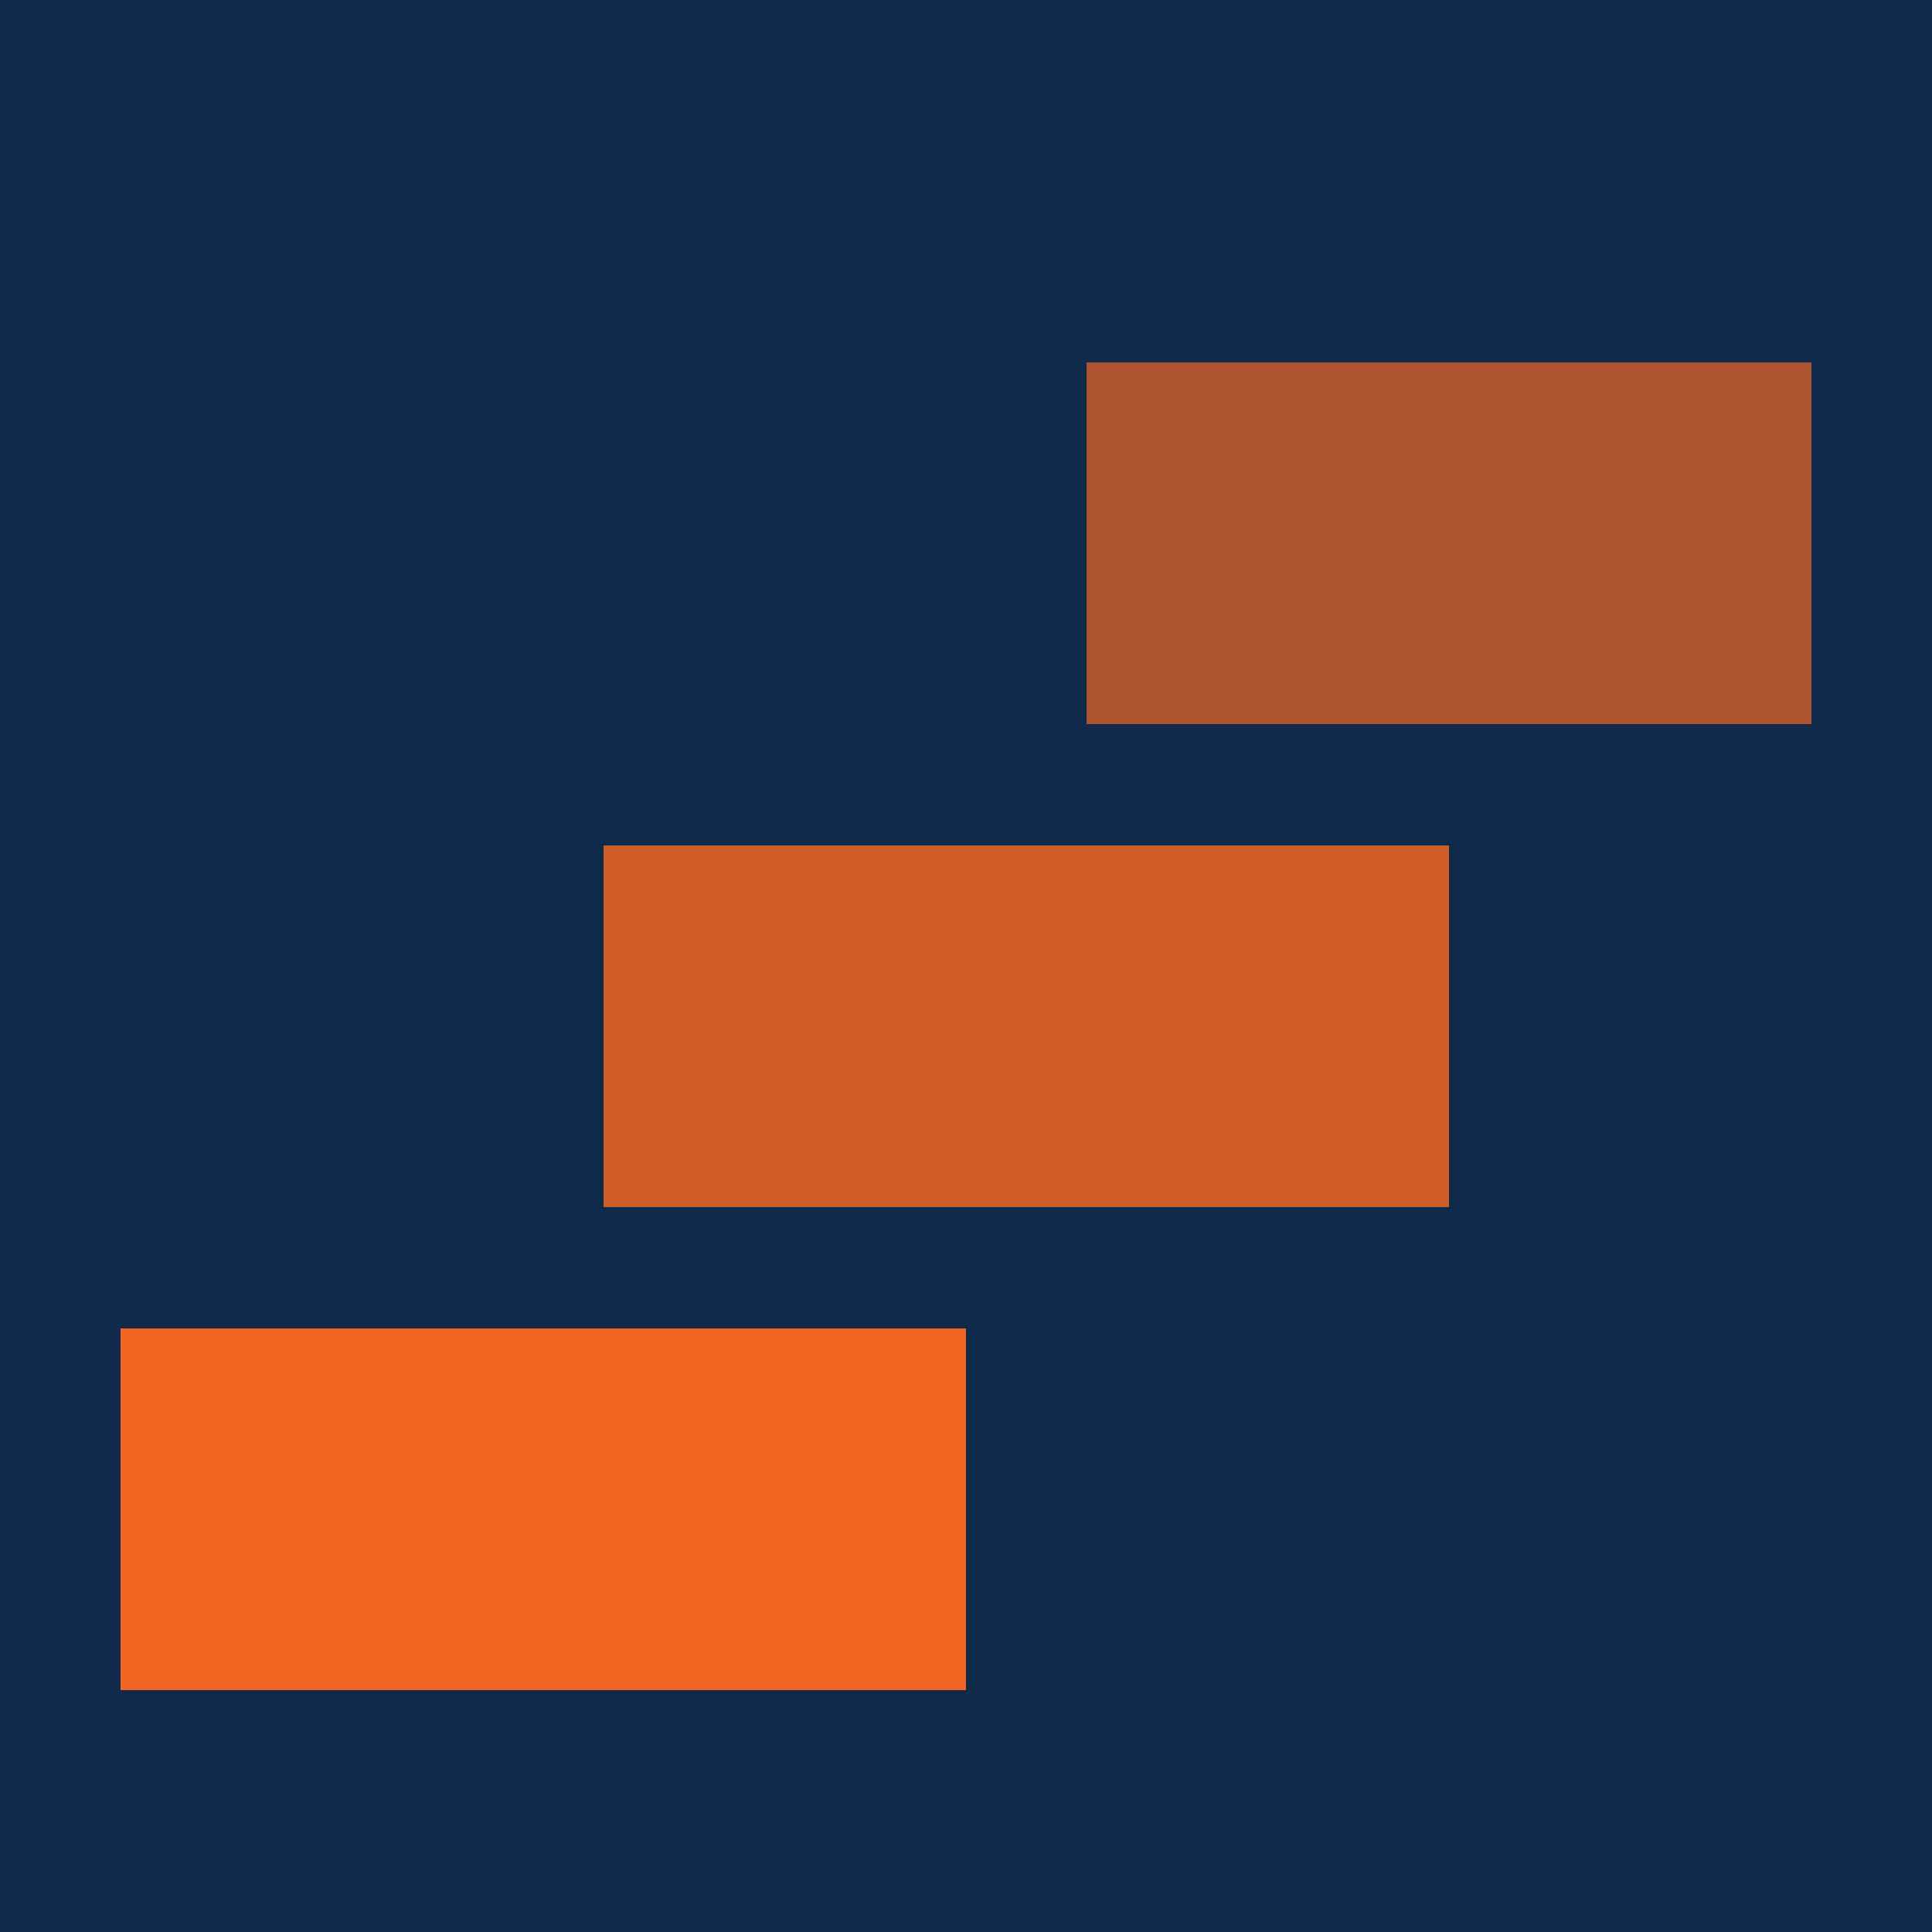
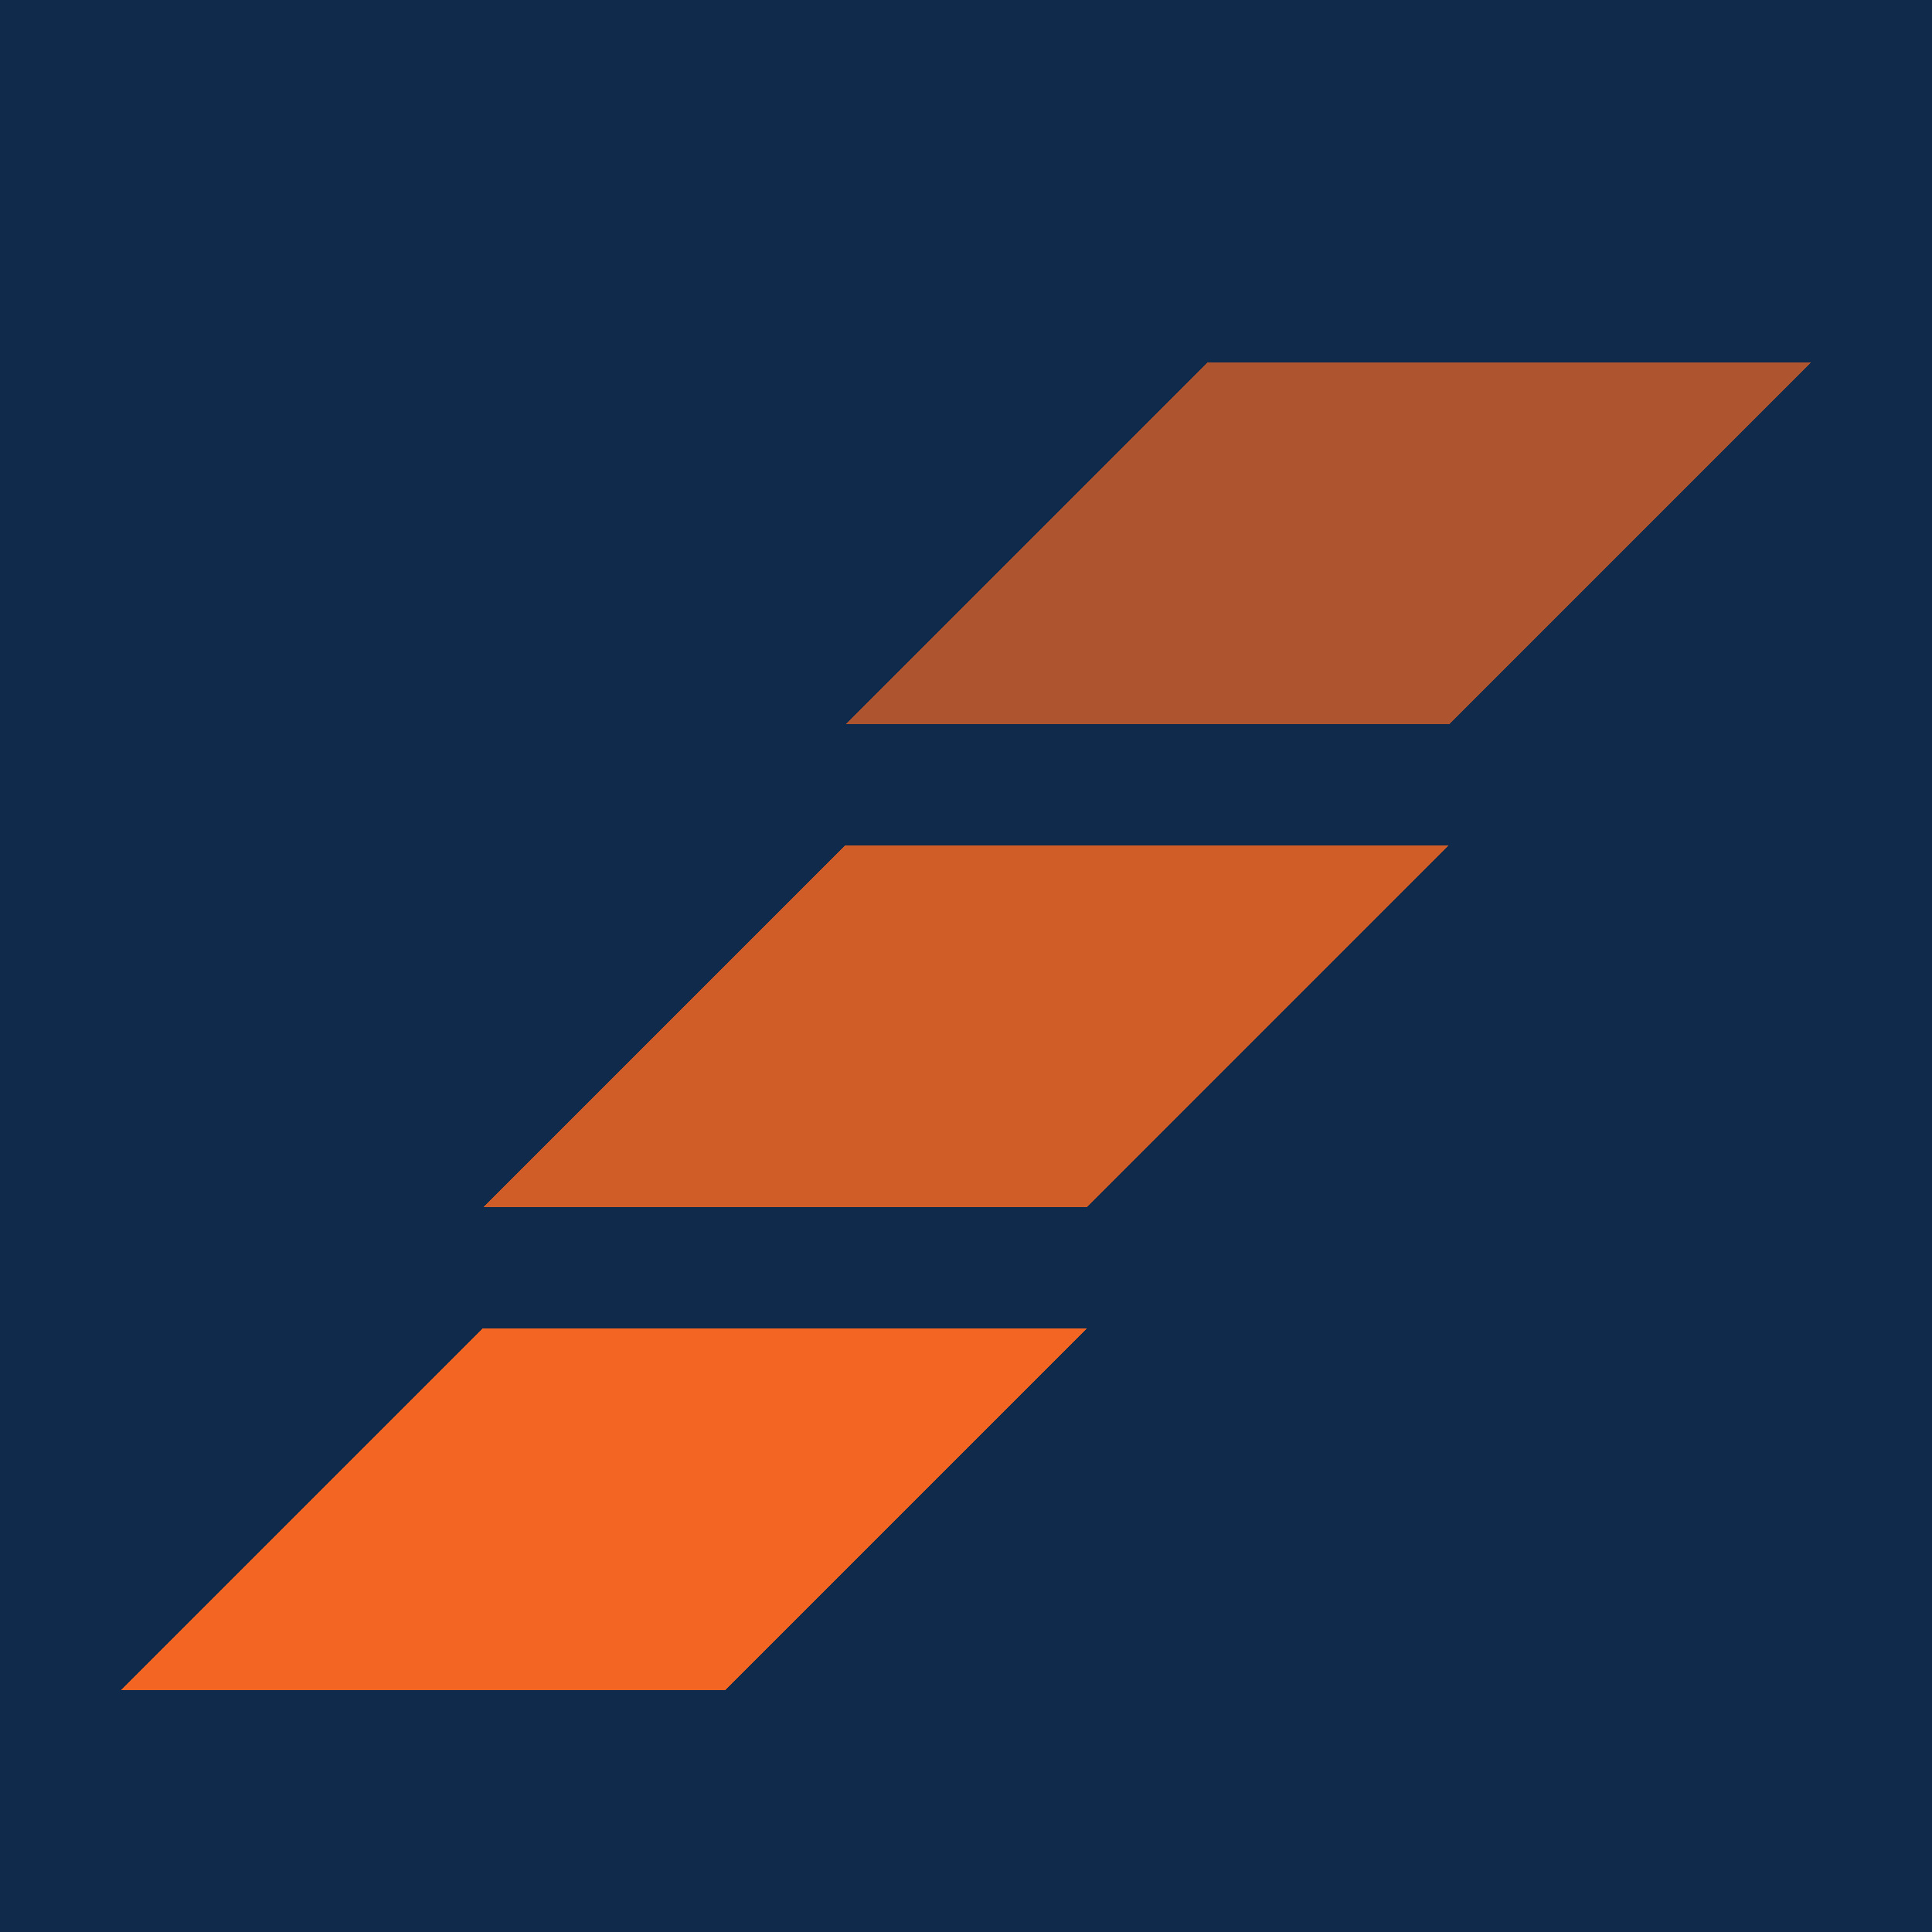
<svg xmlns="http://www.w3.org/2000/svg" viewBox="0 0 16 16" width="16" height="16" shape-rendering="crispEdges">
  <rect width="16" height="16" fill="#0f2a4a" />
  <g fill="#f26522">
-     <rect x="1" y="11" width="7" height="3" />
-     <rect x="5" y="7" width="7" height="3" opacity="0.85" />
-     <rect x="9" y="3" width="6" height="3" opacity="0.7" />
+     <polygon points="1,14 6,14 9,11 4,11" />
+     <polygon points="4,10 9,10 12,7 7,7" opacity="0.85" />
+     <polygon points="7,6 12,6 15,3 10,3" opacity="0.7" />
  </g>
</svg>
